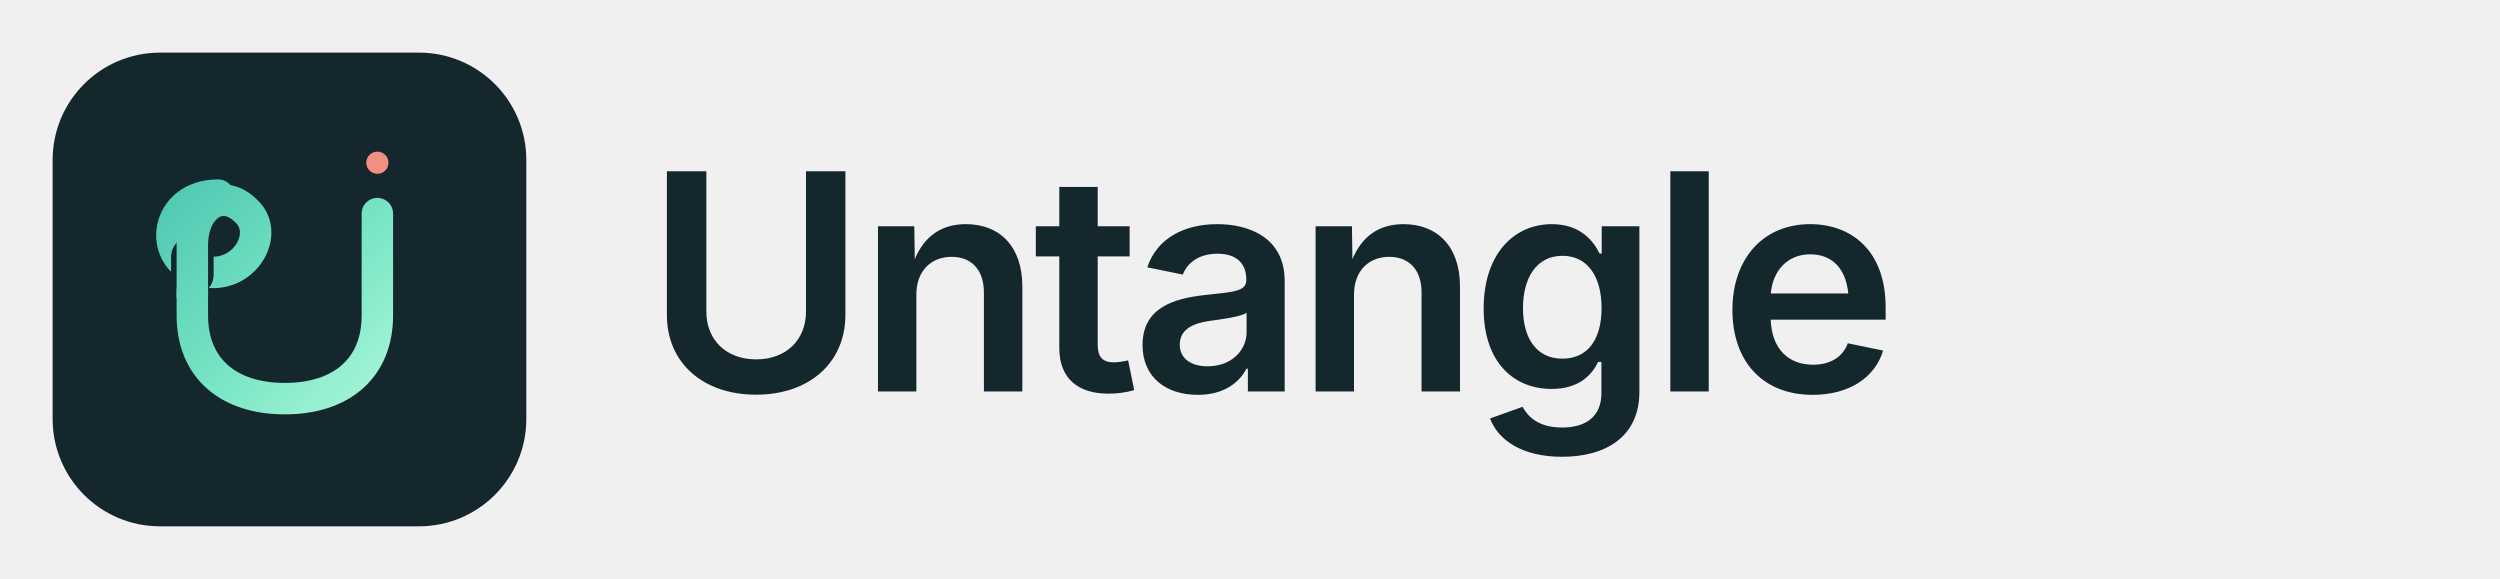
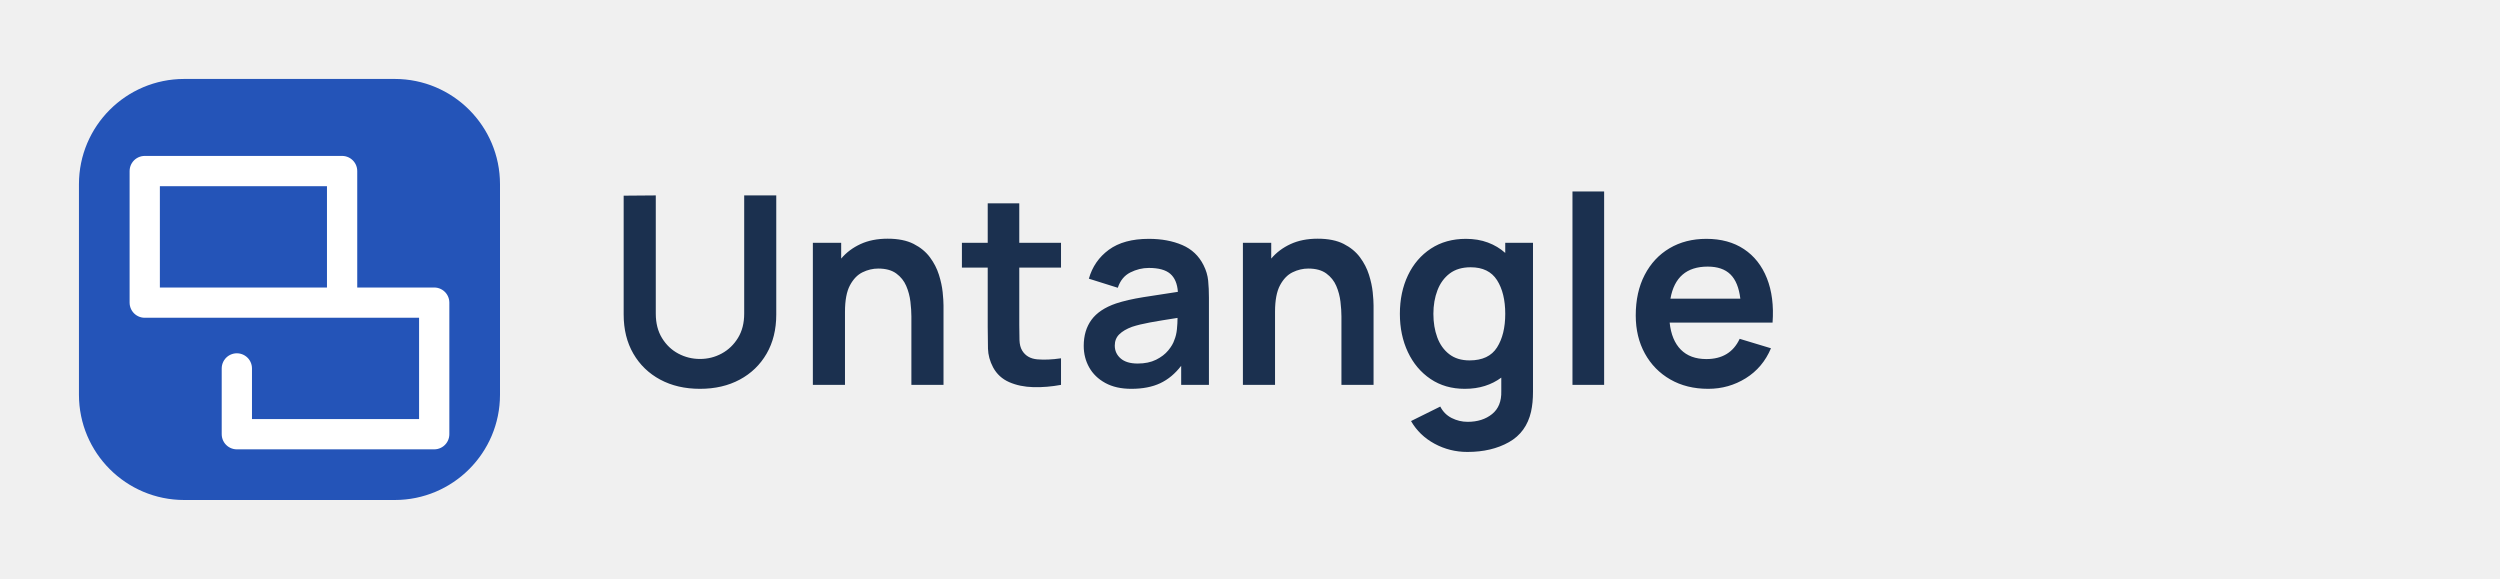
- <svg xmlns="http://www.w3.org/2000/svg" width="760" height="176" viewBox="0 0 760 176" role="img" aria-labelledby="title desc">
-   <g transform="translate(16 16) scale(.28125)">
-     <defs>
-       <linearGradient id="wordmark-ribbon" x1="128" y1="154" x2="351" y2="374" gradientUnits="userSpaceOnUse">
-         <stop offset="0" stop-color="#52C9B3" />
-         <stop offset="0.58" stop-color="#79E6C5" />
-         <stop offset="1" stop-color="#A6F5D7" />
-       </linearGradient>
-     </defs>
-     <g id="wordmark-tile">
-       <rect width="512" height="512" rx="116" fill="#13272D" />
-       <path d="M 179,154 C 121,154 113,221 157,235 C 205,250 237,196 209,171 C 183,145 151,166 151,208 L 151,284 C 151,342 191,374 251,374 C 311,374 351,342 351,284 L 351,174" fill="none" stroke="url(#wordmark-ribbon)" stroke-width="34" stroke-linecap="round" stroke-linejoin="round" />
-       <path d="M 151,221 L 151,240" fill="none" stroke="#13272D" stroke-width="46" stroke-linecap="round" />
-       <path d="M 151,197 L 151,265" fill="none" stroke="url(#wordmark-ribbon)" stroke-width="34" />
-       <circle cx="351" cy="119" r="12" fill="#F28F83" />
-     </g>
+ <svg xmlns="http://www.w3.org/2000/svg" width="760" height="176" viewBox="0 0 760 176" role="img" aria-labelledby="title">
+   <g transform="translate(24 24) scale(4.0)">
+     <rect width="32" height="32" rx="8" fill="#2454B8" />
+     <path d="M5 7H20V17H5Z M12 17H27V27H12V22" fill="none" stroke="#FFFFFF" stroke-width="2.3" stroke-linecap="round" stroke-linejoin="round" />
  </g>
-   <text id="brand-name" x="196" y="119" font-family="system-ui, -apple-system, BlinkMacSystemFont, 'Segoe UI', sans-serif" font-size="92" font-weight="600" letter-spacing="-3" fill="#13272D">Untangle</text>
+   <path fill="#1B304F" fill-rule="nonzero" d="M212.797 118.203 C208.214 118.203 204.182 117.268 200.703 115.398 C197.224 113.529 194.503 110.901 192.539 107.516 C190.576 104.130 189.594 100.161 189.594 95.609 L189.594 59.484 L199.359 59.406 L199.359 95.359 C199.359 98.245 199.992 100.719 201.258 102.781 C202.523 104.844 204.177 106.417 206.219 107.500 C208.260 108.583 210.453 109.125 212.797 109.125 C215.172 109.125 217.378 108.570 219.414 107.461 C221.451 106.352 223.096 104.771 224.352 102.719 C225.607 100.667 226.234 98.214 226.234 95.359 L226.234 59.406 L235.984 59.406 L235.984 95.609 C235.984 100.161 235.005 104.130 233.047 107.516 C231.089 110.901 228.370 113.529 224.891 115.398 C221.411 117.268 217.380 118.203 212.797 118.203 M247.109 117.000 L247.109 73.812 L255.719 73.812 L255.719 78.609 C257.292 76.745 259.258 75.271 261.617 74.188 C263.977 73.104 266.714 72.562 269.828 72.562 C273.026 72.562 275.664 73.091 277.742 74.148 C279.820 75.206 281.474 76.565 282.703 78.227 C283.932 79.888 284.841 81.654 285.430 83.523 C286.018 85.393 286.398 87.161 286.570 88.828 C286.742 90.495 286.828 91.849 286.828 92.891 L286.828 117.000 L277.062 117.000 L277.062 96.203 C277.062 94.870 276.964 93.370 276.766 91.703 C276.568 90.036 276.143 88.443 275.492 86.922 C274.841 85.401 273.833 84.141 272.469 83.141 C271.104 82.141 269.276 81.641 266.984 81.641 C265.359 81.641 263.773 82.016 262.227 82.766 C260.680 83.516 259.401 84.836 258.391 86.727 C257.380 88.617 256.875 91.307 256.875 94.797 L256.875 117.000 L247.109 117.000 M322.547 117.000 C319.693 117.531 316.898 117.763 314.164 117.695 C311.430 117.628 308.982 117.122 306.820 116.180 C304.659 115.237 303.021 113.740 301.906 111.688 C300.917 109.812 300.396 107.909 300.344 105.977 C300.292 104.044 300.266 101.839 300.266 99.359 L300.266 81.359 L292.422 81.359 L292.422 73.812 L300.266 73.812 L300.266 61.812 L309.859 61.812 L309.859 73.812 L322.547 73.812 L322.547 81.359 L309.859 81.359 L309.859 98.797 C309.859 100.536 309.880 102.060 309.922 103.367 C309.964 104.674 310.234 105.740 310.734 106.562 C311.703 108.167 313.240 109.060 315.344 109.242 C317.448 109.424 319.849 109.318 322.547 108.922 L322.547 117.000 M343.922 118.203 C340.807 118.203 338.169 117.609 336.008 116.422 C333.846 115.234 332.214 113.654 331.109 111.680 C330.005 109.706 329.453 107.531 329.453 105.156 C329.453 102.010 330.240 99.365 331.812 97.219 C333.385 95.073 335.875 93.417 339.281 92.250 C341.552 91.500 344.307 90.865 347.547 90.344 C350.786 89.823 354.297 89.281 358.078 88.719 C357.901 86.240 357.125 84.409 355.750 83.227 C354.375 82.044 352.208 81.453 349.250 81.453 C347.302 81.453 345.422 81.911 343.609 82.828 C341.797 83.745 340.531 85.297 339.812 87.484 L331.016 84.719 C332.047 81.073 334.070 78.143 337.086 75.930 C340.102 73.716 344.156 72.609 349.250 72.609 C353.083 72.609 356.461 73.234 359.383 74.484 C362.305 75.734 364.474 77.786 365.891 80.641 C366.661 82.161 367.125 83.716 367.281 85.305 C367.438 86.893 367.516 88.620 367.516 90.484 L367.516 117.000 L359.078 117.000 L359.078 111.203 C357.245 113.599 355.122 115.365 352.711 116.500 C350.299 117.635 347.370 118.203 343.922 118.203 M345.844 110.516 C348.031 110.516 349.898 110.130 351.445 109.359 C352.992 108.589 354.227 107.643 355.148 106.523 C356.070 105.404 356.688 104.349 357.000 103.359 C357.406 102.401 357.669 101.302 357.789 100.062 C357.909 98.823 357.969 97.698 357.969 96.688 L357.969 96.641 C354.531 97.172 351.745 97.633 349.609 98.023 C347.474 98.414 345.646 98.859 344.125 99.359 C342.469 99.974 341.182 100.729 340.266 101.625 C339.349 102.521 338.891 103.661 338.891 105.047 C338.891 106.620 339.484 107.924 340.672 108.961 C341.859 109.997 343.583 110.516 345.844 110.516 M377.844 117.000 L377.844 73.812 L386.453 73.812 L386.453 78.609 C388.026 76.745 389.992 75.271 392.352 74.188 C394.711 73.104 397.448 72.562 400.562 72.562 C403.760 72.562 406.398 73.091 408.477 74.148 C410.555 75.206 412.208 76.565 413.438 78.227 C414.667 79.888 415.576 81.654 416.164 83.523 C416.753 85.393 417.133 87.161 417.305 88.828 C417.477 90.495 417.562 91.849 417.562 92.891 L417.562 117.000 L407.797 117.000 L407.797 96.203 C407.797 94.870 407.698 93.370 407.500 91.703 C407.302 90.036 406.878 88.443 406.227 86.922 C405.576 85.401 404.568 84.141 403.203 83.141 C401.839 82.141 400.010 81.641 397.719 81.641 C396.094 81.641 394.508 82.016 392.961 82.766 C391.414 83.516 390.135 84.836 389.125 86.727 C388.115 88.617 387.609 91.307 387.609 94.797 L387.609 117.000 L377.844 117.000 M445.281 118.203 C441.302 118.203 437.833 117.203 434.875 115.203 C431.917 113.203 429.625 110.482 428.000 107.039 C426.375 103.596 425.562 99.719 425.562 95.406 C425.562 91.031 426.383 87.125 428.023 83.688 C429.664 80.250 431.990 77.544 435.000 75.570 C438.010 73.596 441.557 72.609 445.641 72.609 C448.089 72.609 450.312 72.982 452.312 73.727 C454.312 74.471 456.073 75.526 457.594 76.891 L457.594 73.812 L466.031 73.812 L466.031 119.078 C466.031 120.203 465.984 121.258 465.891 122.242 C465.797 123.227 465.646 124.198 465.438 125.156 C464.479 129.344 462.240 132.430 458.719 134.414 C455.198 136.398 450.995 137.391 446.109 137.391 C442.516 137.391 439.180 136.557 436.102 134.891 C433.023 133.224 430.641 130.927 428.953 128.000 L437.844 123.594 C438.635 125.146 439.792 126.307 441.312 127.078 C442.833 127.849 444.448 128.234 446.156 128.234 C449.167 128.234 451.646 127.448 453.594 125.875 C455.542 124.302 456.474 121.984 456.391 118.922 L456.391 114.797 C454.922 115.891 453.263 116.732 451.414 117.320 C449.565 117.909 447.521 118.203 445.281 118.203 M446.750 109.562 C450.646 109.562 453.427 108.250 455.094 105.625 C456.760 103.000 457.594 99.594 457.594 95.406 C457.594 91.188 456.760 87.773 455.094 85.164 C453.427 82.555 450.755 81.250 447.078 81.250 C444.495 81.250 442.370 81.883 440.703 83.148 C439.036 84.414 437.794 86.120 436.977 88.266 C436.159 90.411 435.750 92.792 435.750 95.406 C435.750 98.042 436.143 100.427 436.930 102.562 C437.716 104.698 438.924 106.398 440.555 107.664 C442.185 108.930 444.250 109.562 446.750 109.562 M478.031 117.000 L478.031 58.203 L487.656 58.203 L487.656 117.000 L478.031 117.000 M519.297 118.203 C514.922 118.203 511.083 117.255 507.781 115.359 C504.479 113.464 501.901 110.836 500.047 107.477 C498.193 104.117 497.266 100.255 497.266 95.891 C497.266 91.172 498.172 87.065 499.984 83.570 C501.797 80.076 504.315 77.375 507.539 75.469 C510.763 73.562 514.495 72.609 518.734 72.609 C523.214 72.609 527.021 73.648 530.156 75.727 C533.292 77.805 535.620 80.758 537.141 84.586 C538.661 88.414 539.234 92.911 538.859 98.078 L507.578 98.078 C507.953 101.651 509.086 104.391 510.977 106.297 C512.867 108.203 515.453 109.156 518.734 109.156 C523.568 109.156 526.943 107.104 528.859 103.000 L538.375 105.875 C536.719 109.802 534.164 112.839 530.711 114.984 C527.258 117.130 523.453 118.203 519.297 118.203 M519.141 81.047 C512.745 81.047 508.969 84.297 507.812 90.797 L529.062 90.797 C528.656 87.443 527.648 84.979 526.039 83.406 C524.430 81.833 522.130 81.047 519.141 81.047" />
</svg>
